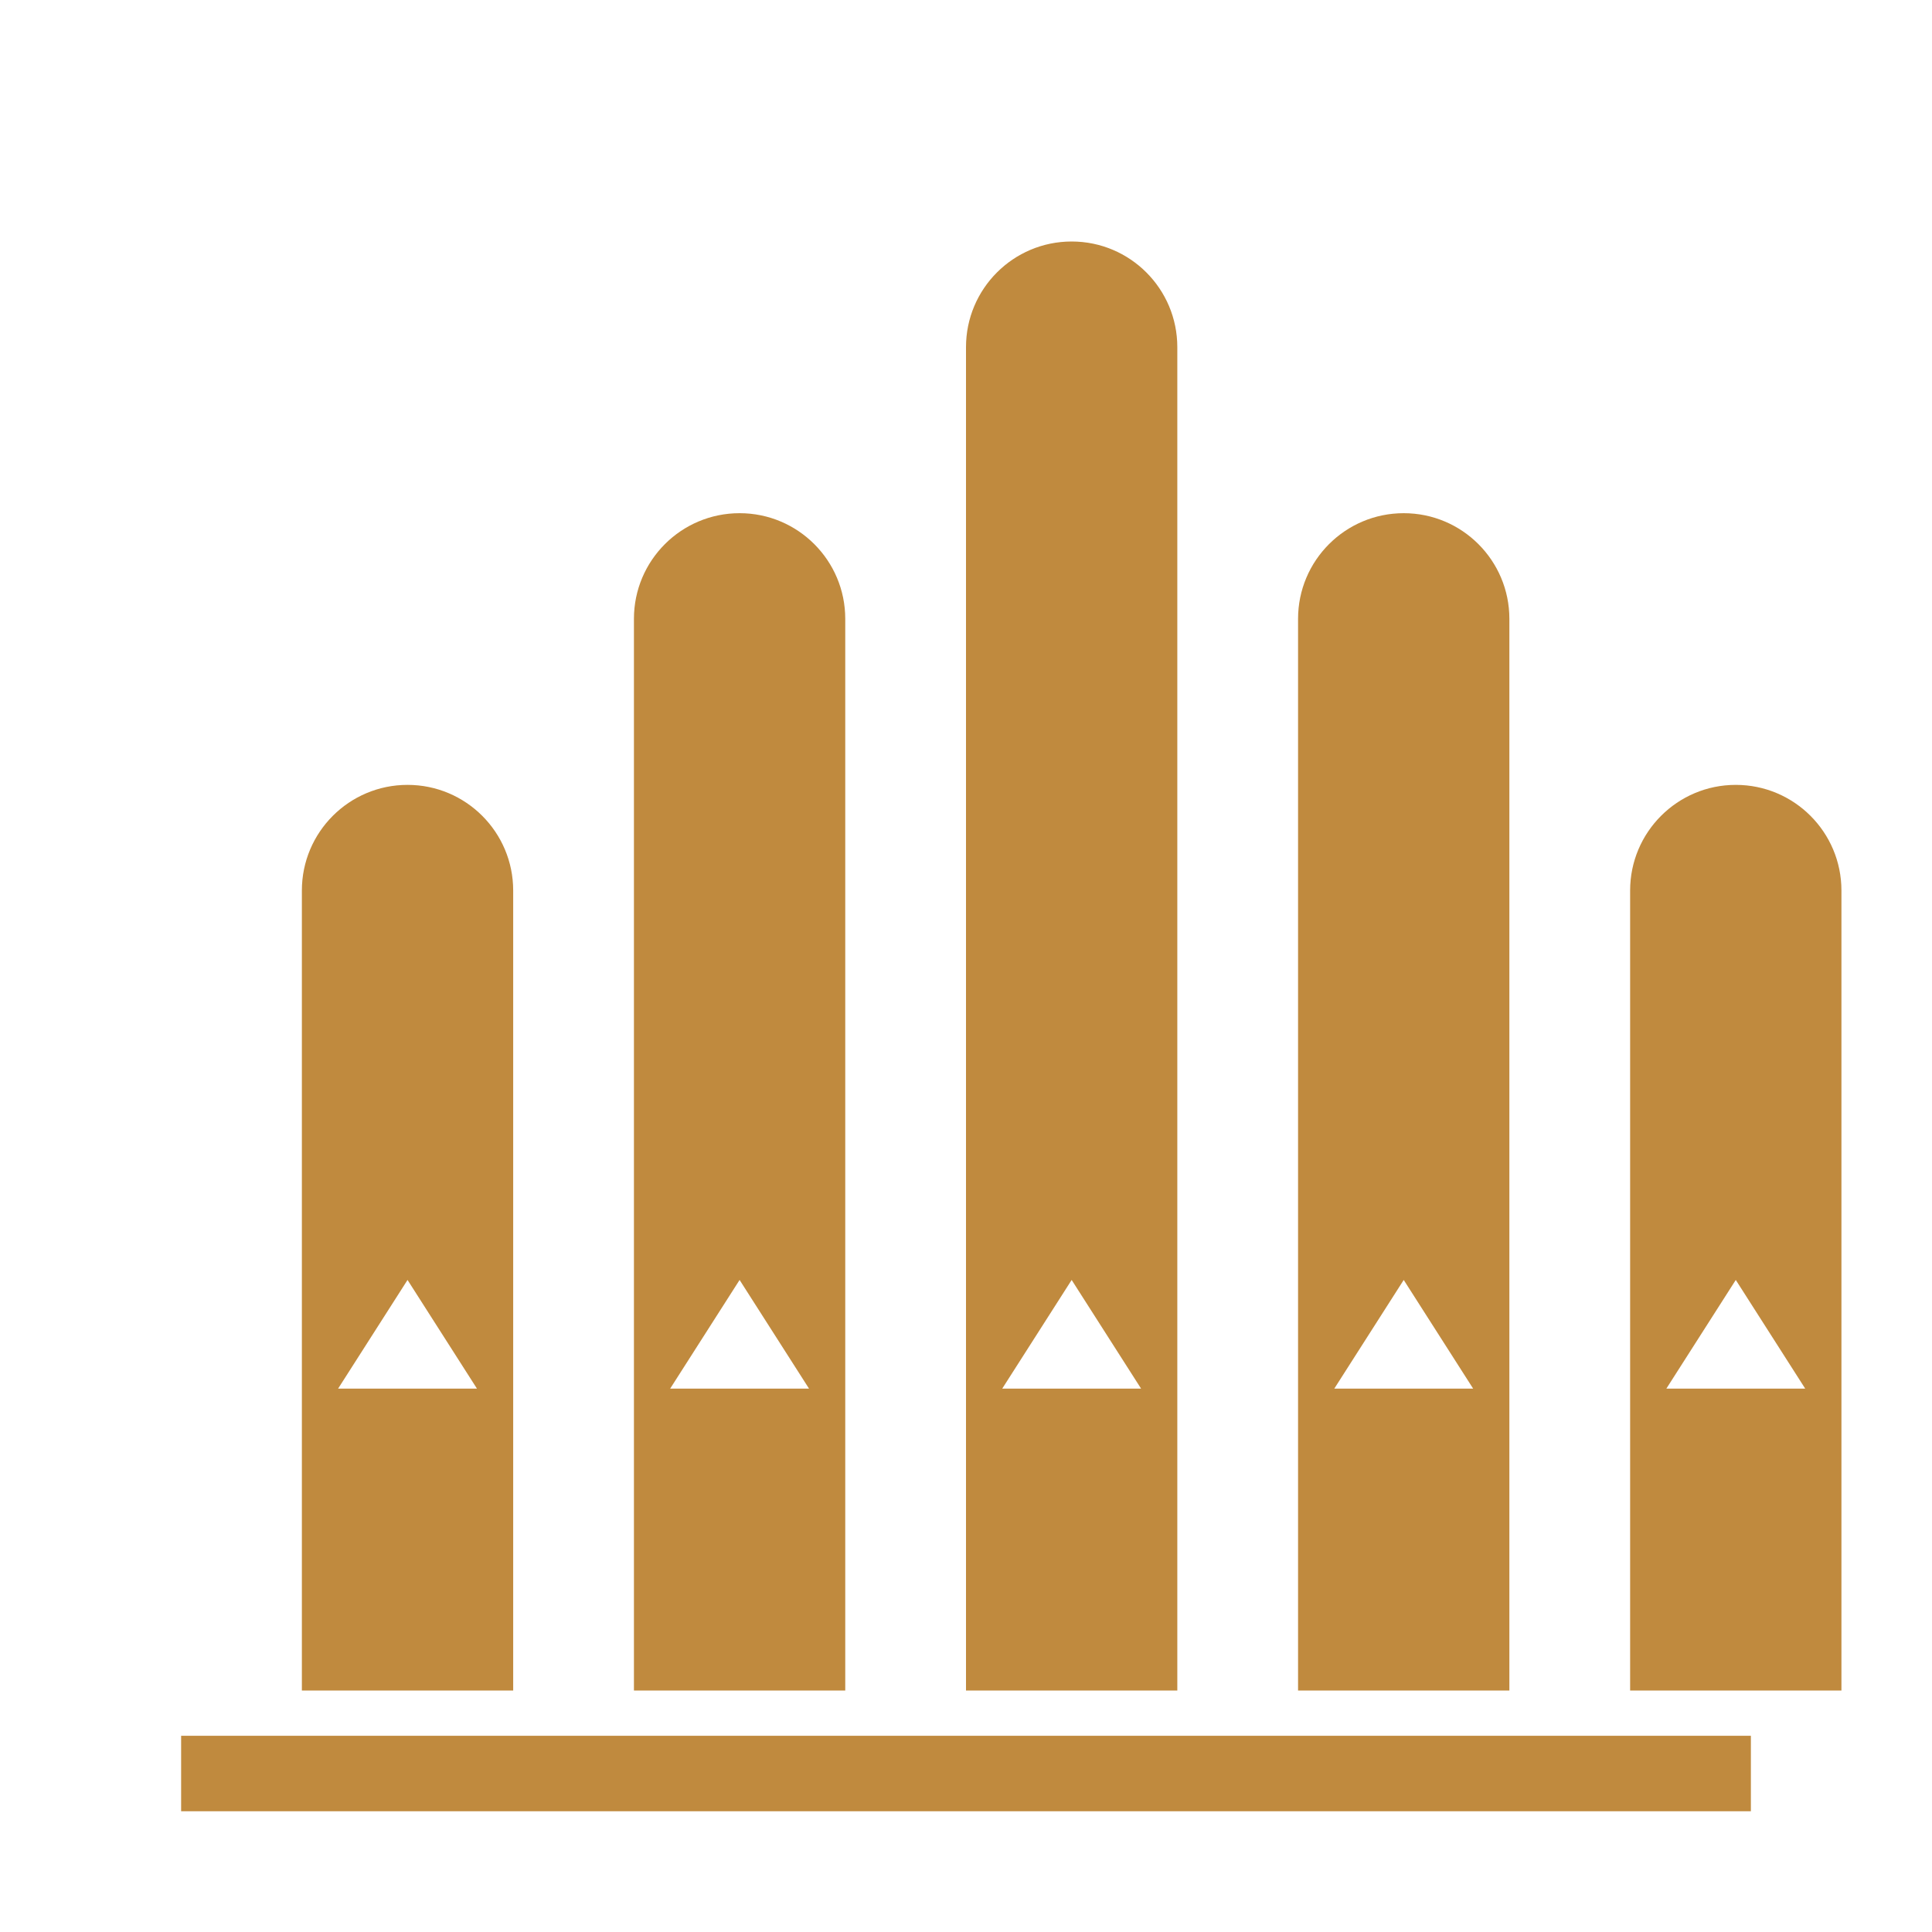
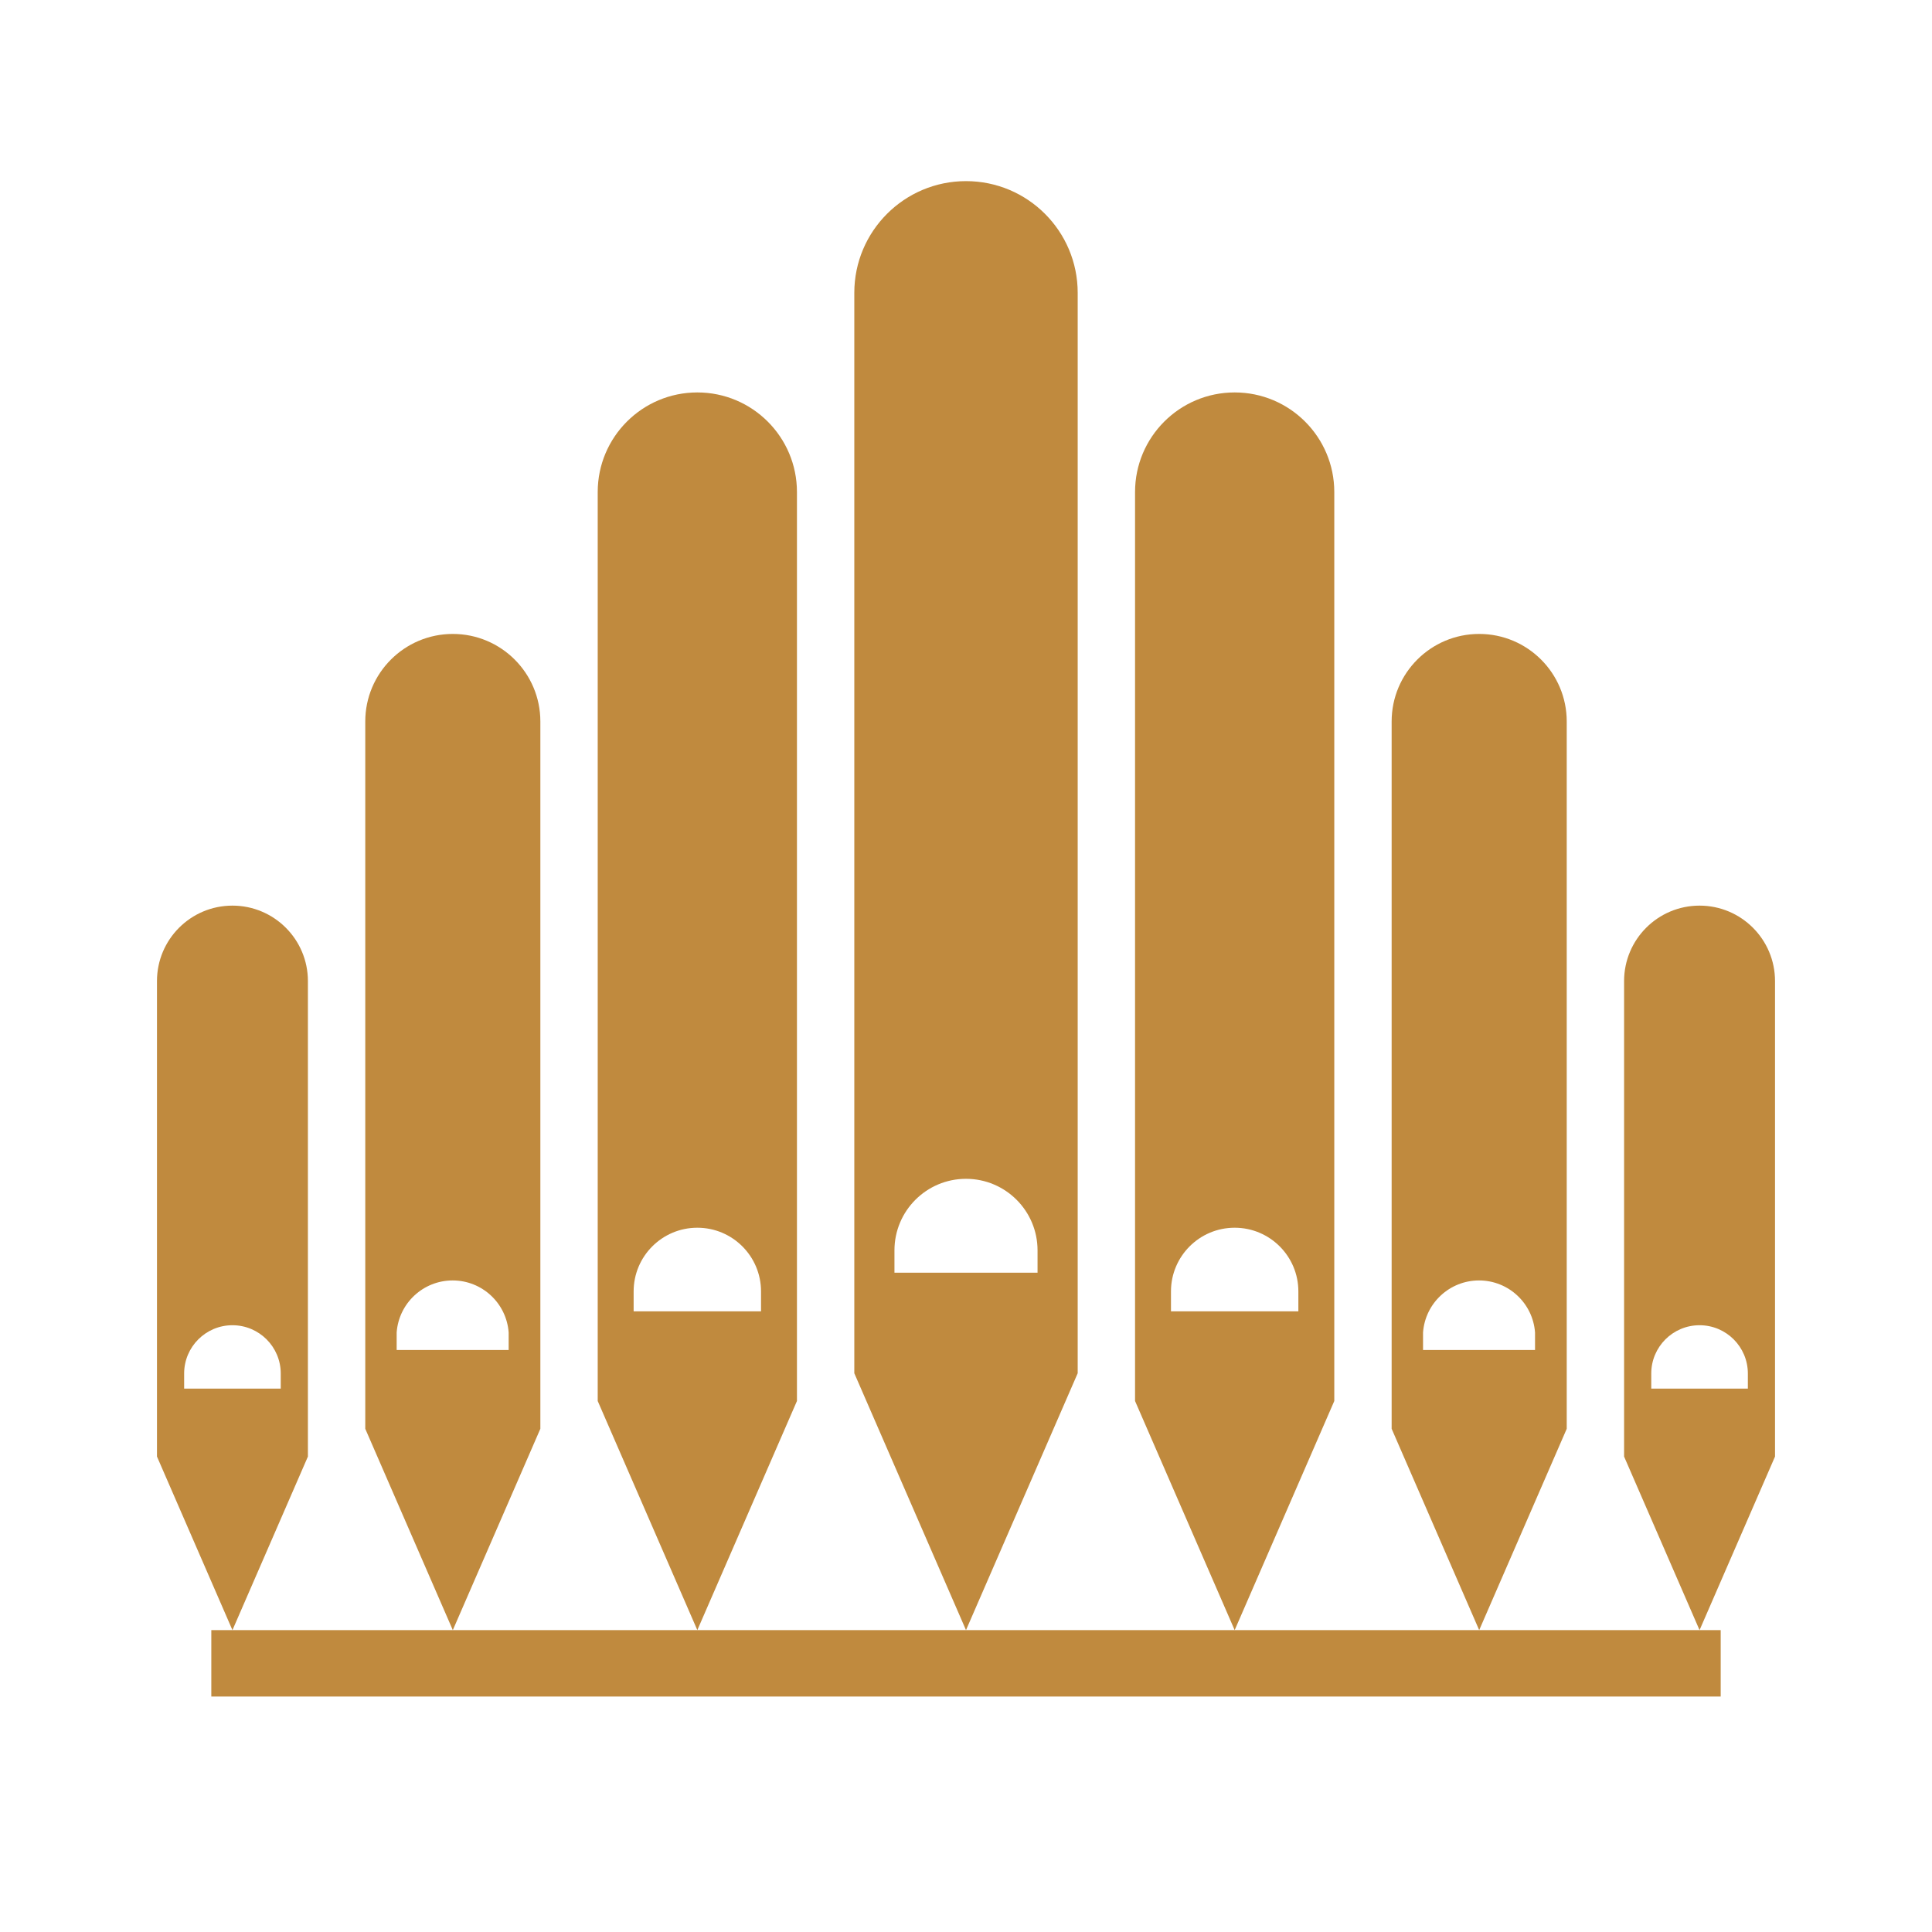
<svg xmlns="http://www.w3.org/2000/svg" viewBox="0 0 64 64" role="img" aria-label="Adán Fernández mark">
  <g fill="#c08a3e" fill-rule="evenodd">
-     <path d="M10 56V29.5a3.5 3.5 0 0 1 7 0V56ZM11.2 46h4.6l-2.3 -3.6z" />
-     <path d="M21 56V20.5a3.5 3.5 0 0 1 7 0V56ZM22.2 46h4.6l-2.3 -3.6z" />
-     <path d="M32 56V11.5a3.5 3.5 0 0 1 7 0V56ZM33.2 46h4.6l-2.3 -3.6z" />
-     <path d="M43 56V20.5a3.5 3.5 0 0 1 7 0V56ZM44.2 46h4.6l-2.3 -3.6z" />
-     <path d="M54 56V29.5a3.5 3.5 0 0 1 7 0V56ZM55.2 46h4.6l-2.3 -3.6z" />
-     <rect x="6" y="57.5" width="52" height="2.5" />
+     <path d="M5.20 48.25V32.50a2.50 2.50 0 0 1 5.00 0V48.25L7.70 54.00ZM6.10 46.00v-0.50a1.60 1.60 0 0 1 3.20 0v0.50Z" />
+     <path d="M12.10 47.33V23.90a2.90 2.90 0 0 1 5.80 0V47.33L15.00 54.00ZM13.14 44.72v-0.58a1.86 1.86 0 0 1 3.71 0v0.58Z" />
+     <path d="M19.80 46.41V16.30a3.30 3.30 0 0 1 6.60 0V46.41L23.10 54.00ZM20.99 43.44v-0.66a2.11 2.11 0 0 1 4.22 0v0.66Z" />
+     <path d="M28.30 45.49V9.70a3.70 3.70 0 0 1 7.40 0V45.49L32.00 54.00ZM29.63 42.16v-0.74a2.37 2.37 0 0 1 4.74 0v0.74Z" />
+     <path d="M37.60 46.41V16.30a3.30 3.30 0 0 1 6.60 0V46.41L40.90 54.00ZM38.79 43.44v-0.66a2.11 2.11 0 0 1 4.22 0v0.66Z" />
+     <path d="M46.10 47.33V23.90a2.90 2.90 0 0 1 5.80 0V47.33L49.00 54.00ZM47.14 44.72v-0.58a1.86 1.86 0 0 1 3.71 0v0.58Z" />
+     <path d="M53.80 48.25V32.50a2.50 2.50 0 0 1 5.00 0V48.25L56.30 54.00ZM54.70 46.00v-0.50a1.60 1.60 0 0 1 3.20 0v0.50Z" />
+     <rect x="7" y="54" width="50" height="2.2" />
  </g>
</svg>
